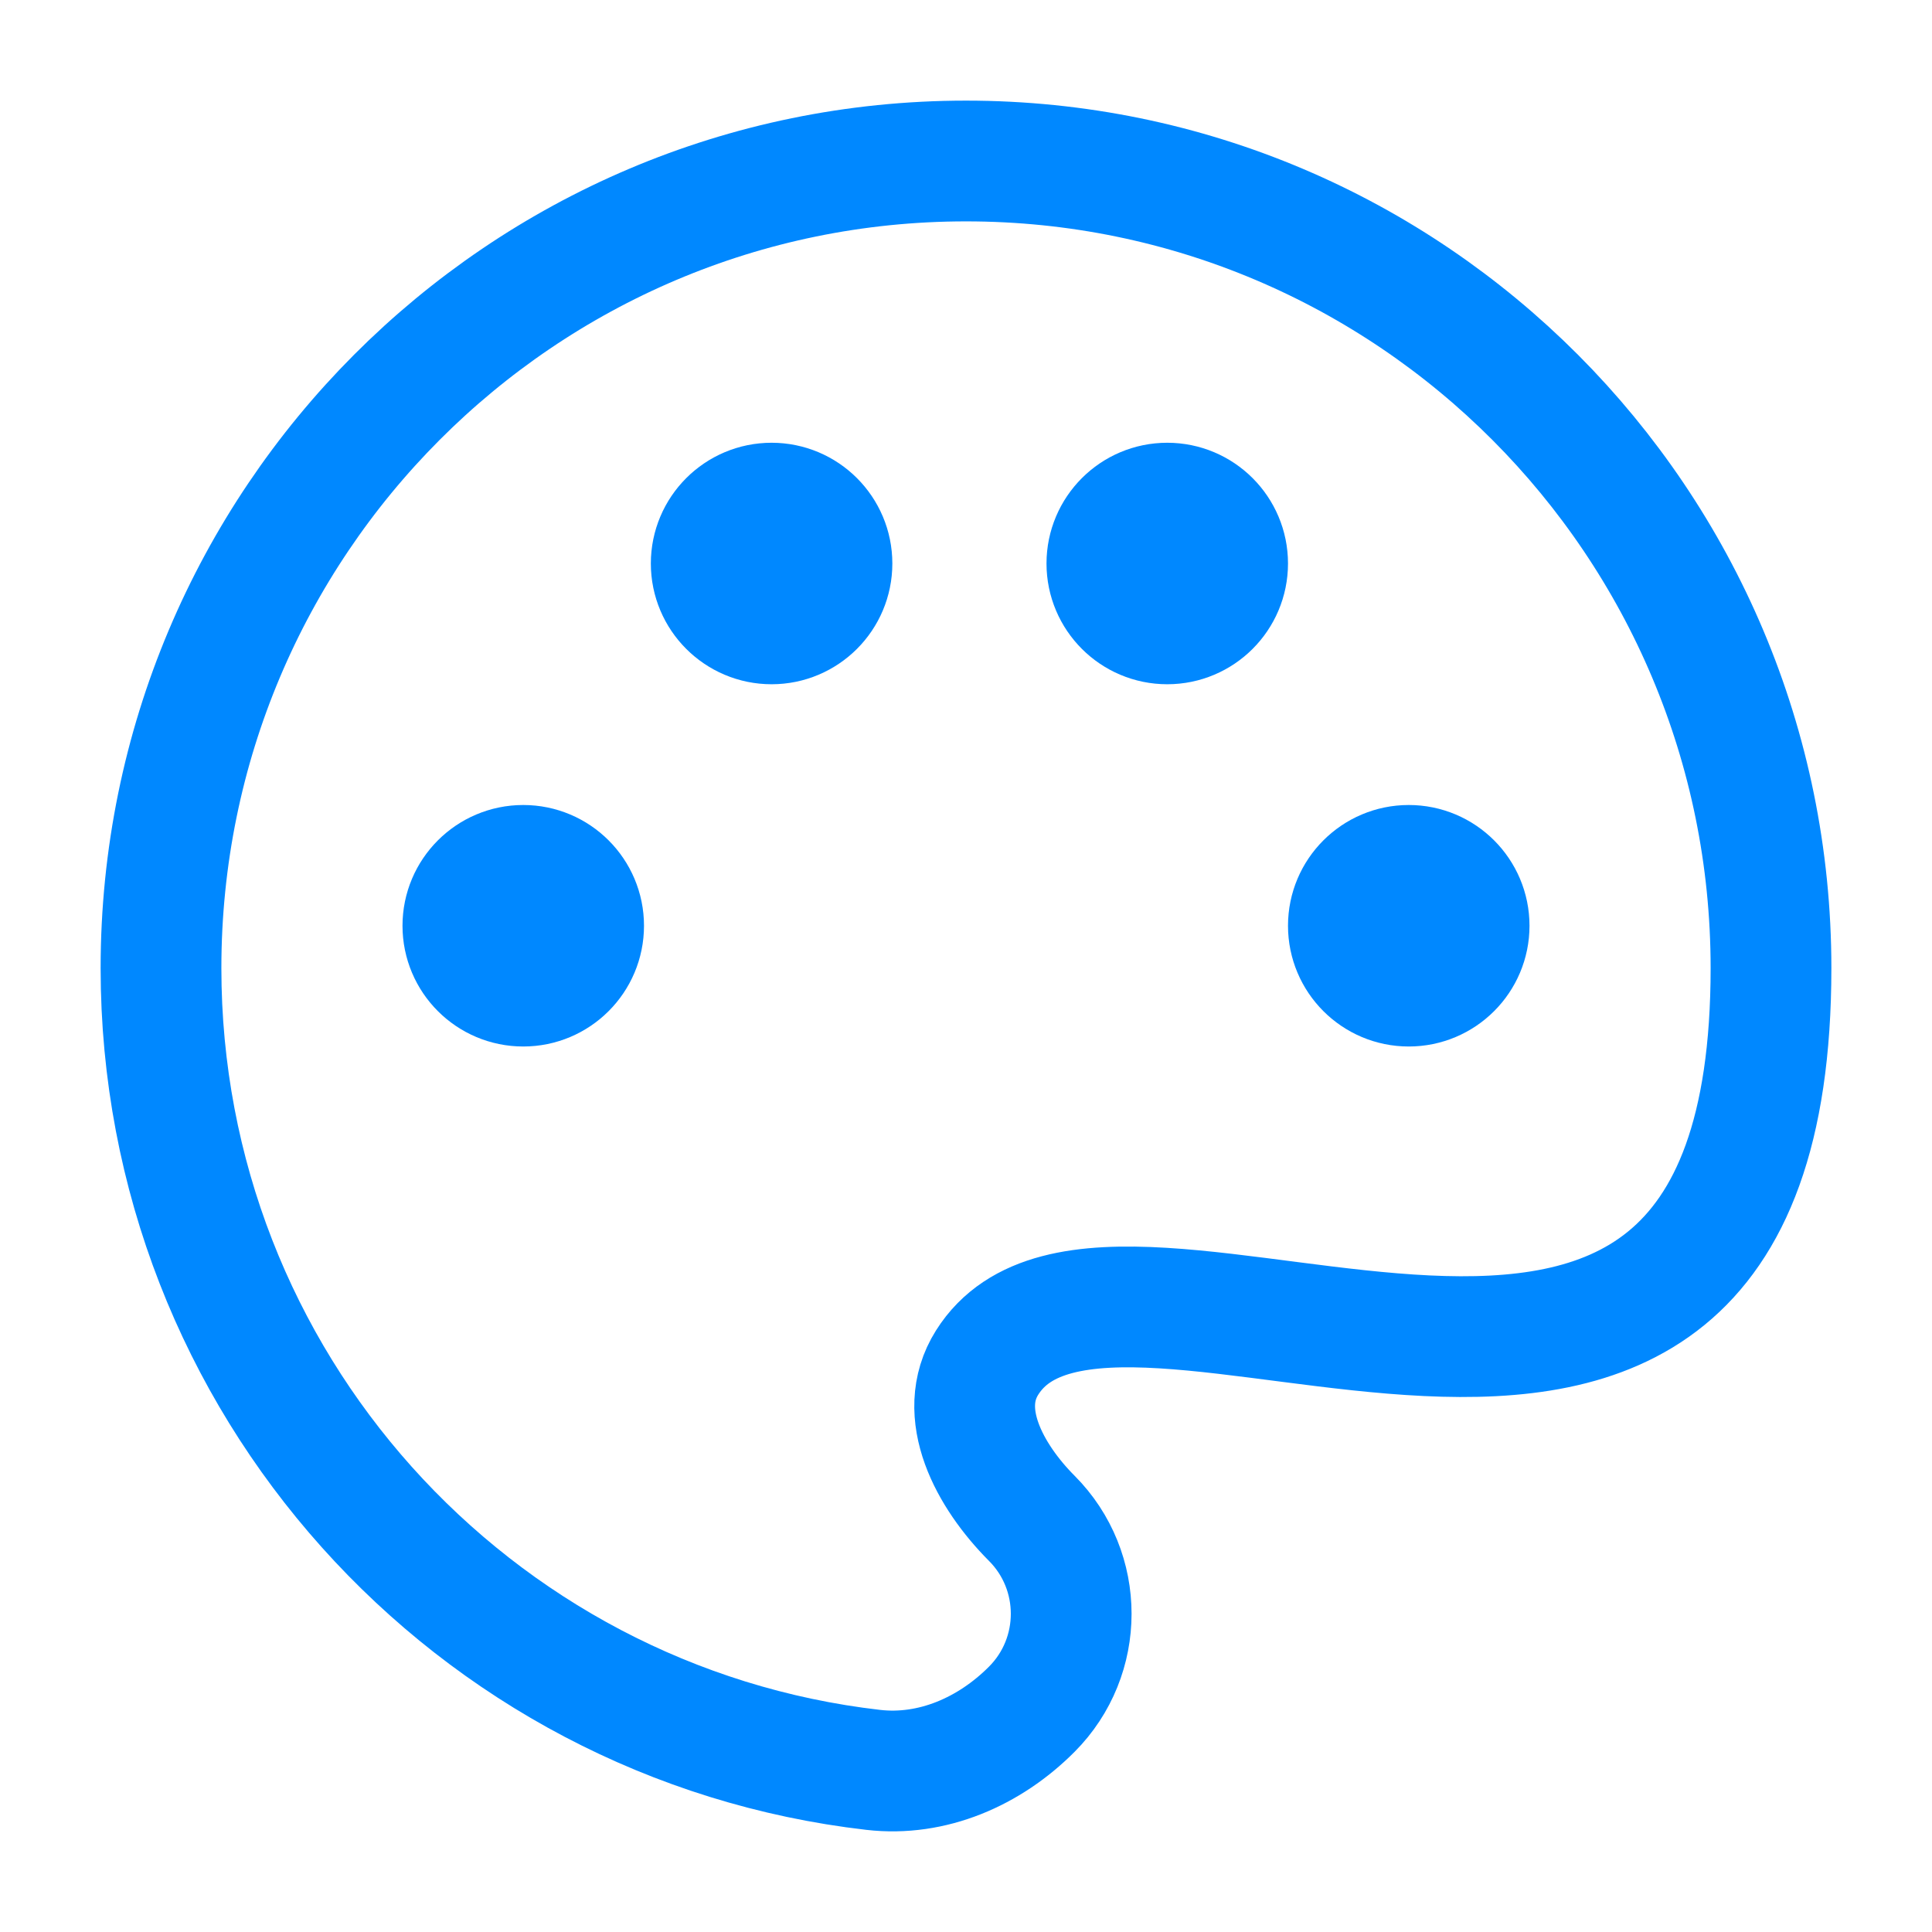
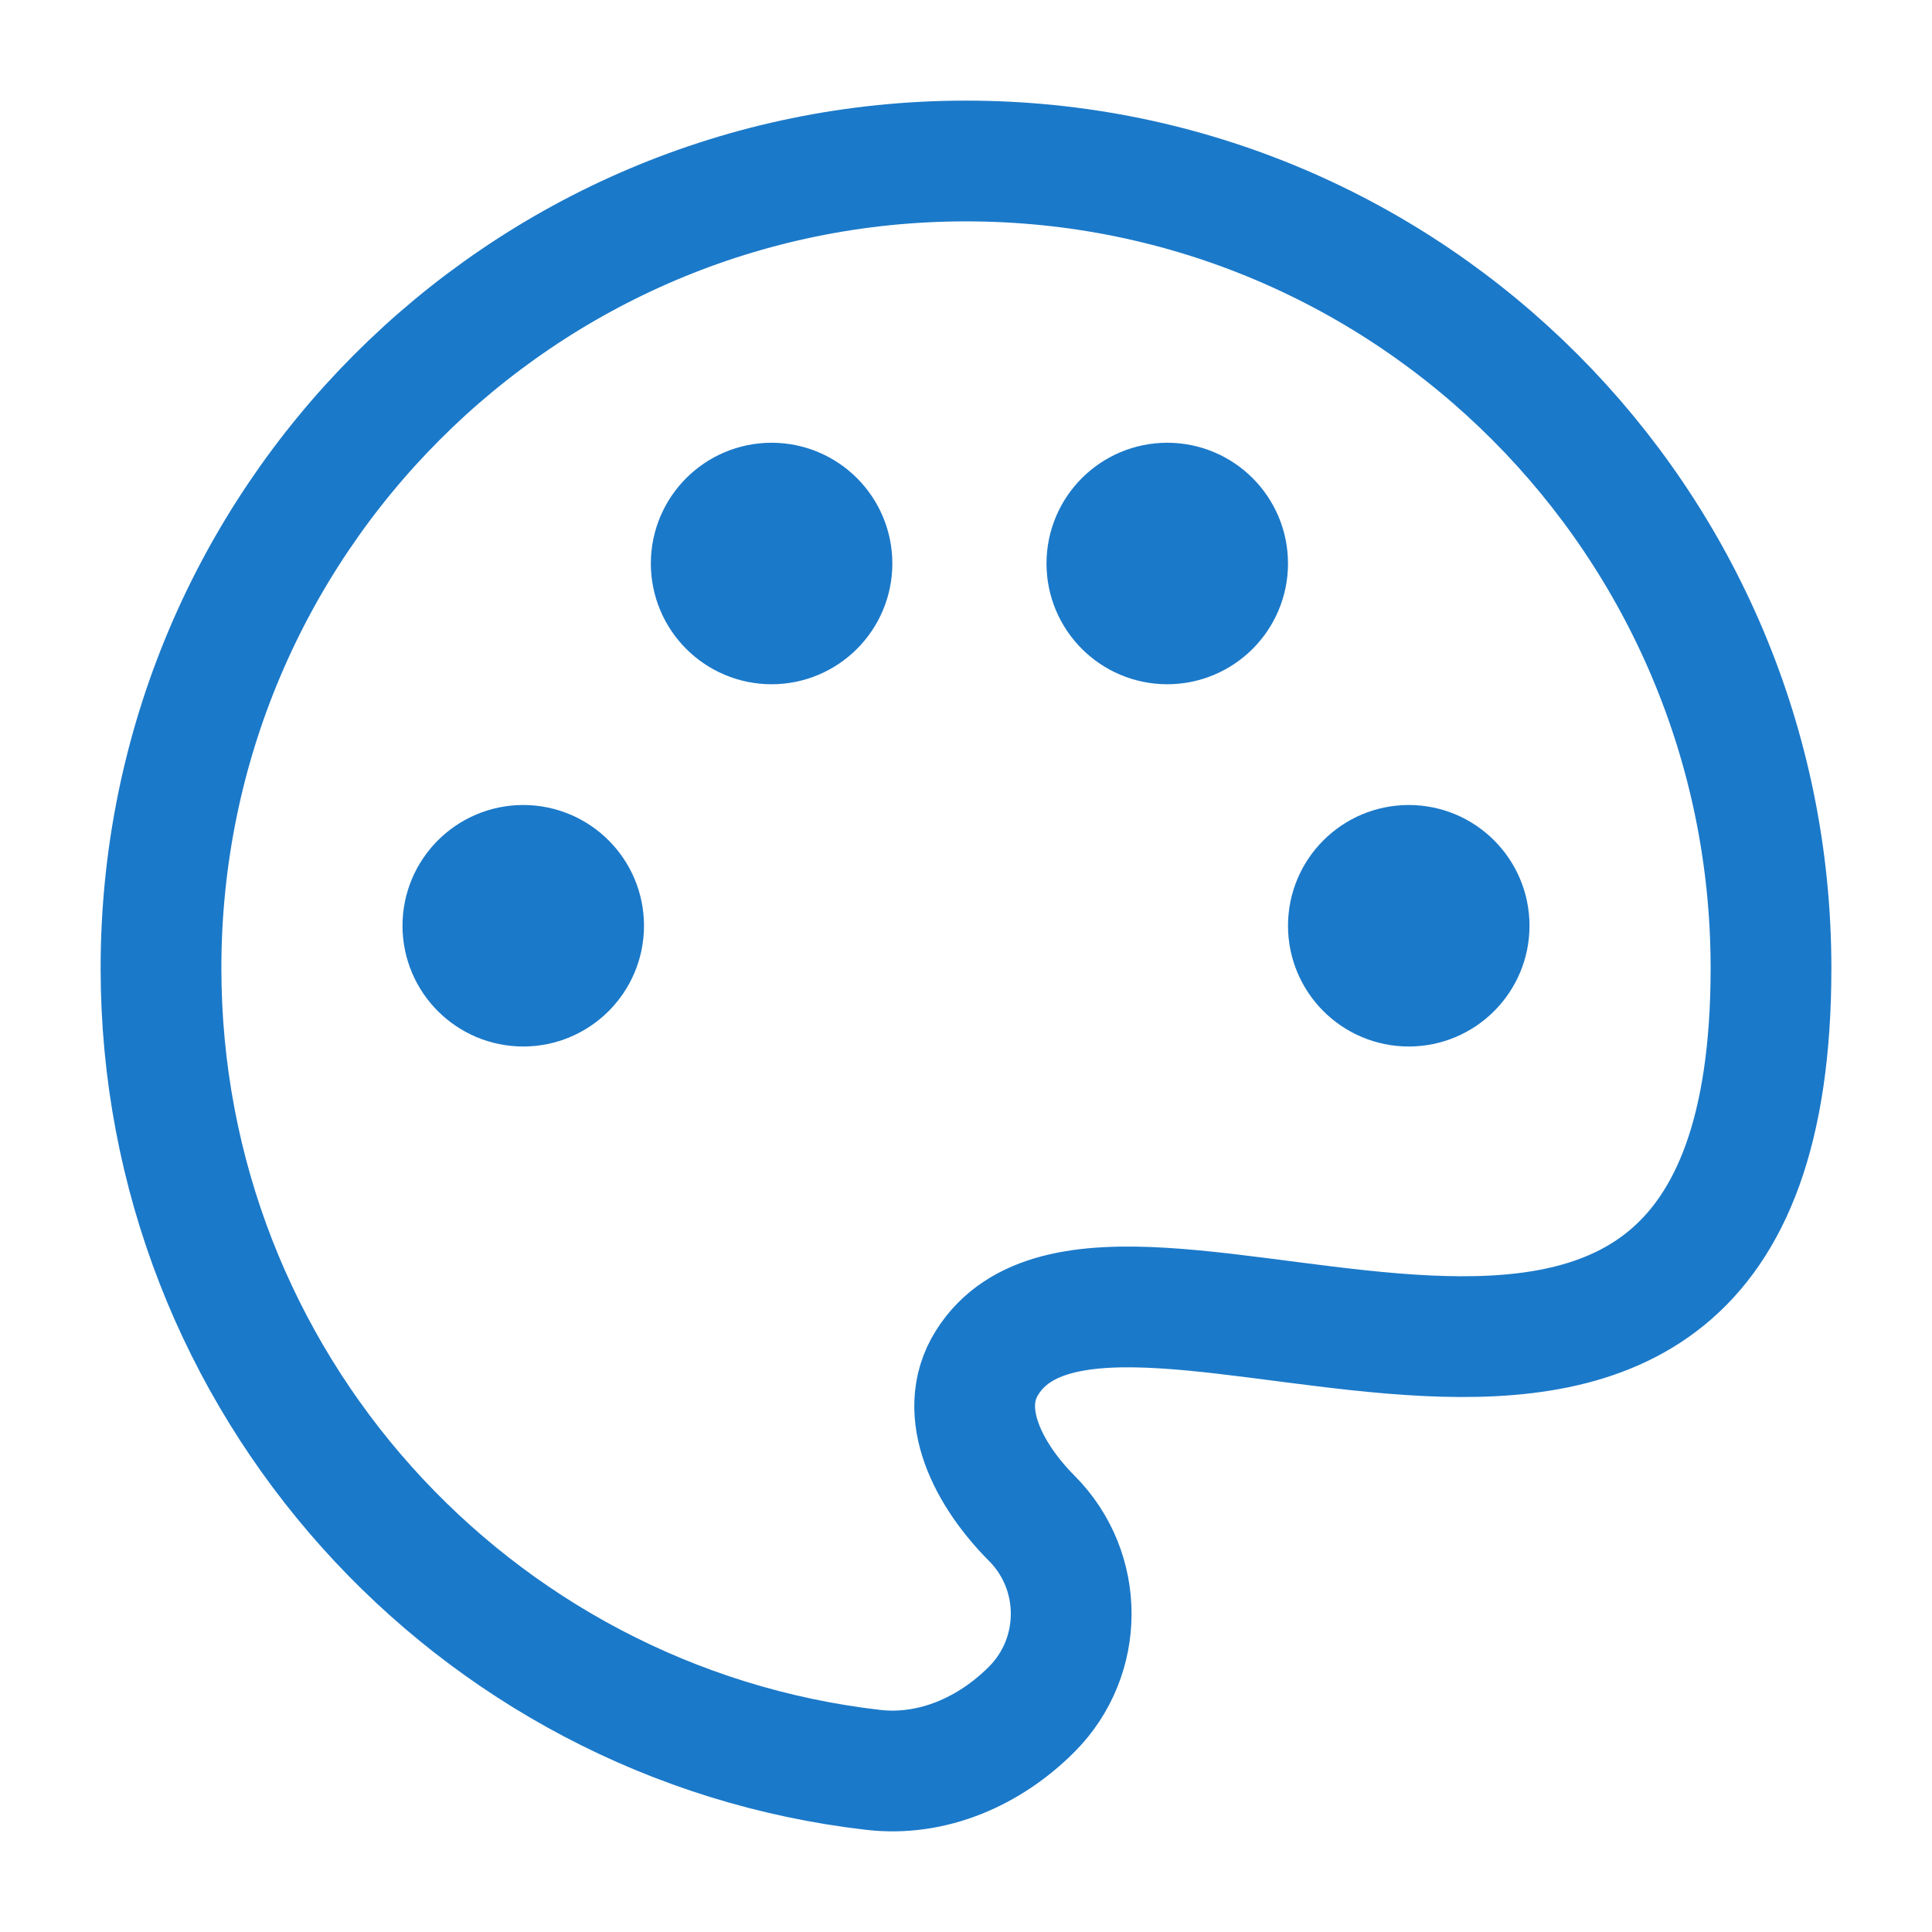
<svg xmlns="http://www.w3.org/2000/svg" width="24" height="24" viewBox="0 0 24 24" fill="none">
-   <path d="M2 12.026C2 17.172 5.867 21.413 10.847 21.986C11.582 22.071 12.294 21.758 12.817 21.233C13.47 20.578 13.47 19.516 12.817 18.861C12.294 18.336 11.867 17.554 12.262 16.927C13.838 14.419 22 20.178 22 12.026C22 6.489 17.523 2 12 2C6.477 2 2 6.489 2 12.026Z" stroke="#0088FF" stroke-width="1.5" />
-   <path d="M17.5 12.25C17.914 12.25 18.25 11.914 18.25 11.5C18.25 11.086 17.914 10.75 17.5 10.75C17.086 10.75 16.75 11.086 16.75 11.5C16.75 11.914 17.086 12.25 17.5 12.25Z" stroke="#0088FF" stroke-width="1.5" />
-   <path d="M6.5 12.25C6.914 12.25 7.25 11.914 7.25 11.5C7.25 11.086 6.914 10.75 6.5 10.75C6.086 10.75 5.75 11.086 5.75 11.5C5.75 11.914 6.086 12.25 6.5 12.25Z" stroke="#0088FF" stroke-width="1.5" />
-   <path d="M10.335 7C10.335 7.414 9.999 7.75 9.585 7.75C9.171 7.75 8.835 7.414 8.835 7C8.835 6.586 9.171 6.25 9.585 6.25C9.999 6.25 10.335 6.586 10.335 7Z" stroke="#0088FF" stroke-width="1.5" />
-   <path d="M15.25 7C15.25 7.414 14.914 7.75 14.5 7.75C14.086 7.75 13.75 7.414 13.75 7C13.75 6.586 14.086 6.25 14.5 6.25C14.914 6.25 15.25 6.586 15.25 7Z" stroke="#0088FF" stroke-width="1.5" />
+   <path d="M2 12.026C2 17.172 5.867 21.413 10.847 21.986C11.582 22.071 12.294 21.758 12.817 21.233C13.47 20.578 13.47 19.516 12.817 18.861C12.294 18.336 11.867 17.554 12.262 16.927C13.838 14.419 22 20.178 22 12.026C22 6.489 17.523 2 12 2C6.477 2 2 6.489 2 12.026Z" stroke="#1B79C9" stroke-width="1.5" />
+   <path d="M17.5 12.25C17.914 12.25 18.25 11.914 18.25 11.5C18.25 11.086 17.914 10.75 17.5 10.75C17.086 10.75 16.75 11.086 16.75 11.5C16.75 11.914 17.086 12.25 17.5 12.25Z" stroke="#1B79C9" stroke-width="1.5" />
+   <path d="M6.5 12.25C6.914 12.25 7.25 11.914 7.25 11.5C7.25 11.086 6.914 10.75 6.5 10.75C6.086 10.75 5.75 11.086 5.75 11.5C5.75 11.914 6.086 12.25 6.5 12.25Z" stroke="#1B79C9" stroke-width="1.5" />
+   <path d="M10.335 7C10.335 7.414 9.999 7.75 9.585 7.75C9.171 7.75 8.835 7.414 8.835 7C8.835 6.586 9.171 6.25 9.585 6.25C9.999 6.25 10.335 6.586 10.335 7Z" stroke="#1B79C9" stroke-width="1.5" />
+   <path d="M15.25 7C15.25 7.414 14.914 7.75 14.5 7.75C14.086 7.75 13.75 7.414 13.75 7C13.75 6.586 14.086 6.25 14.5 6.25C14.914 6.25 15.25 6.586 15.25 7Z" stroke="#1B79C9" stroke-width="1.5" />
</svg>
